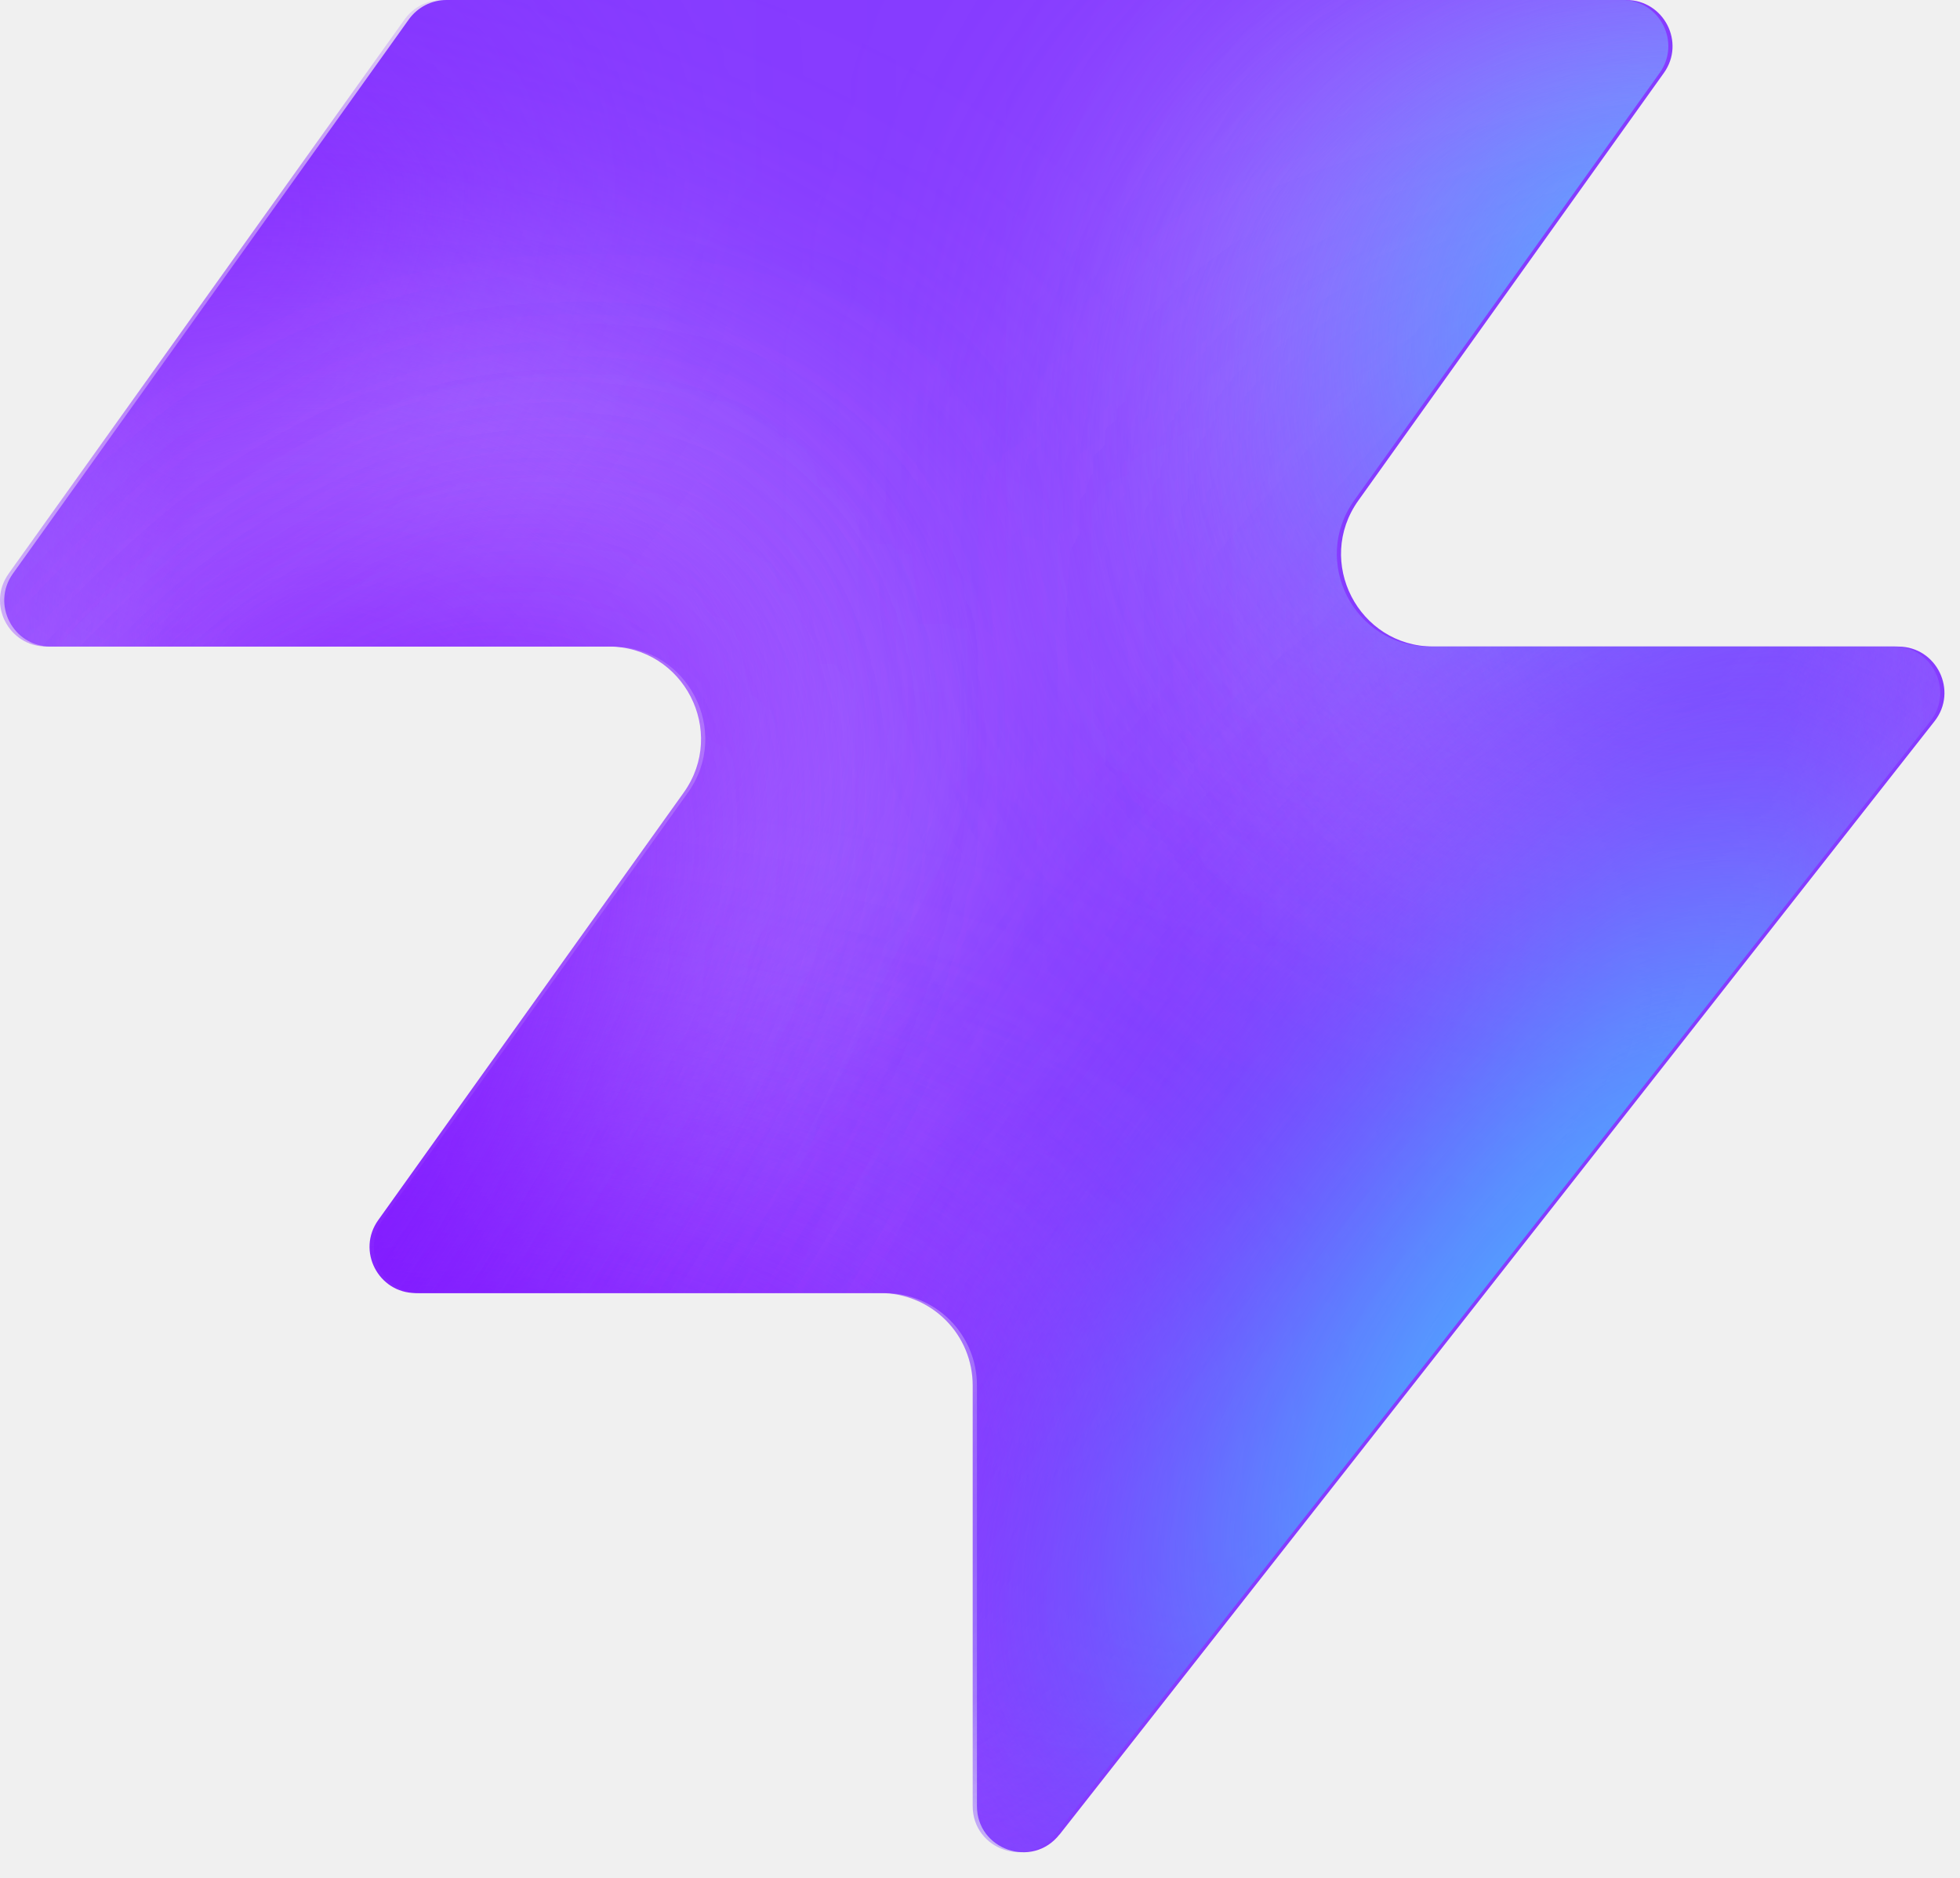
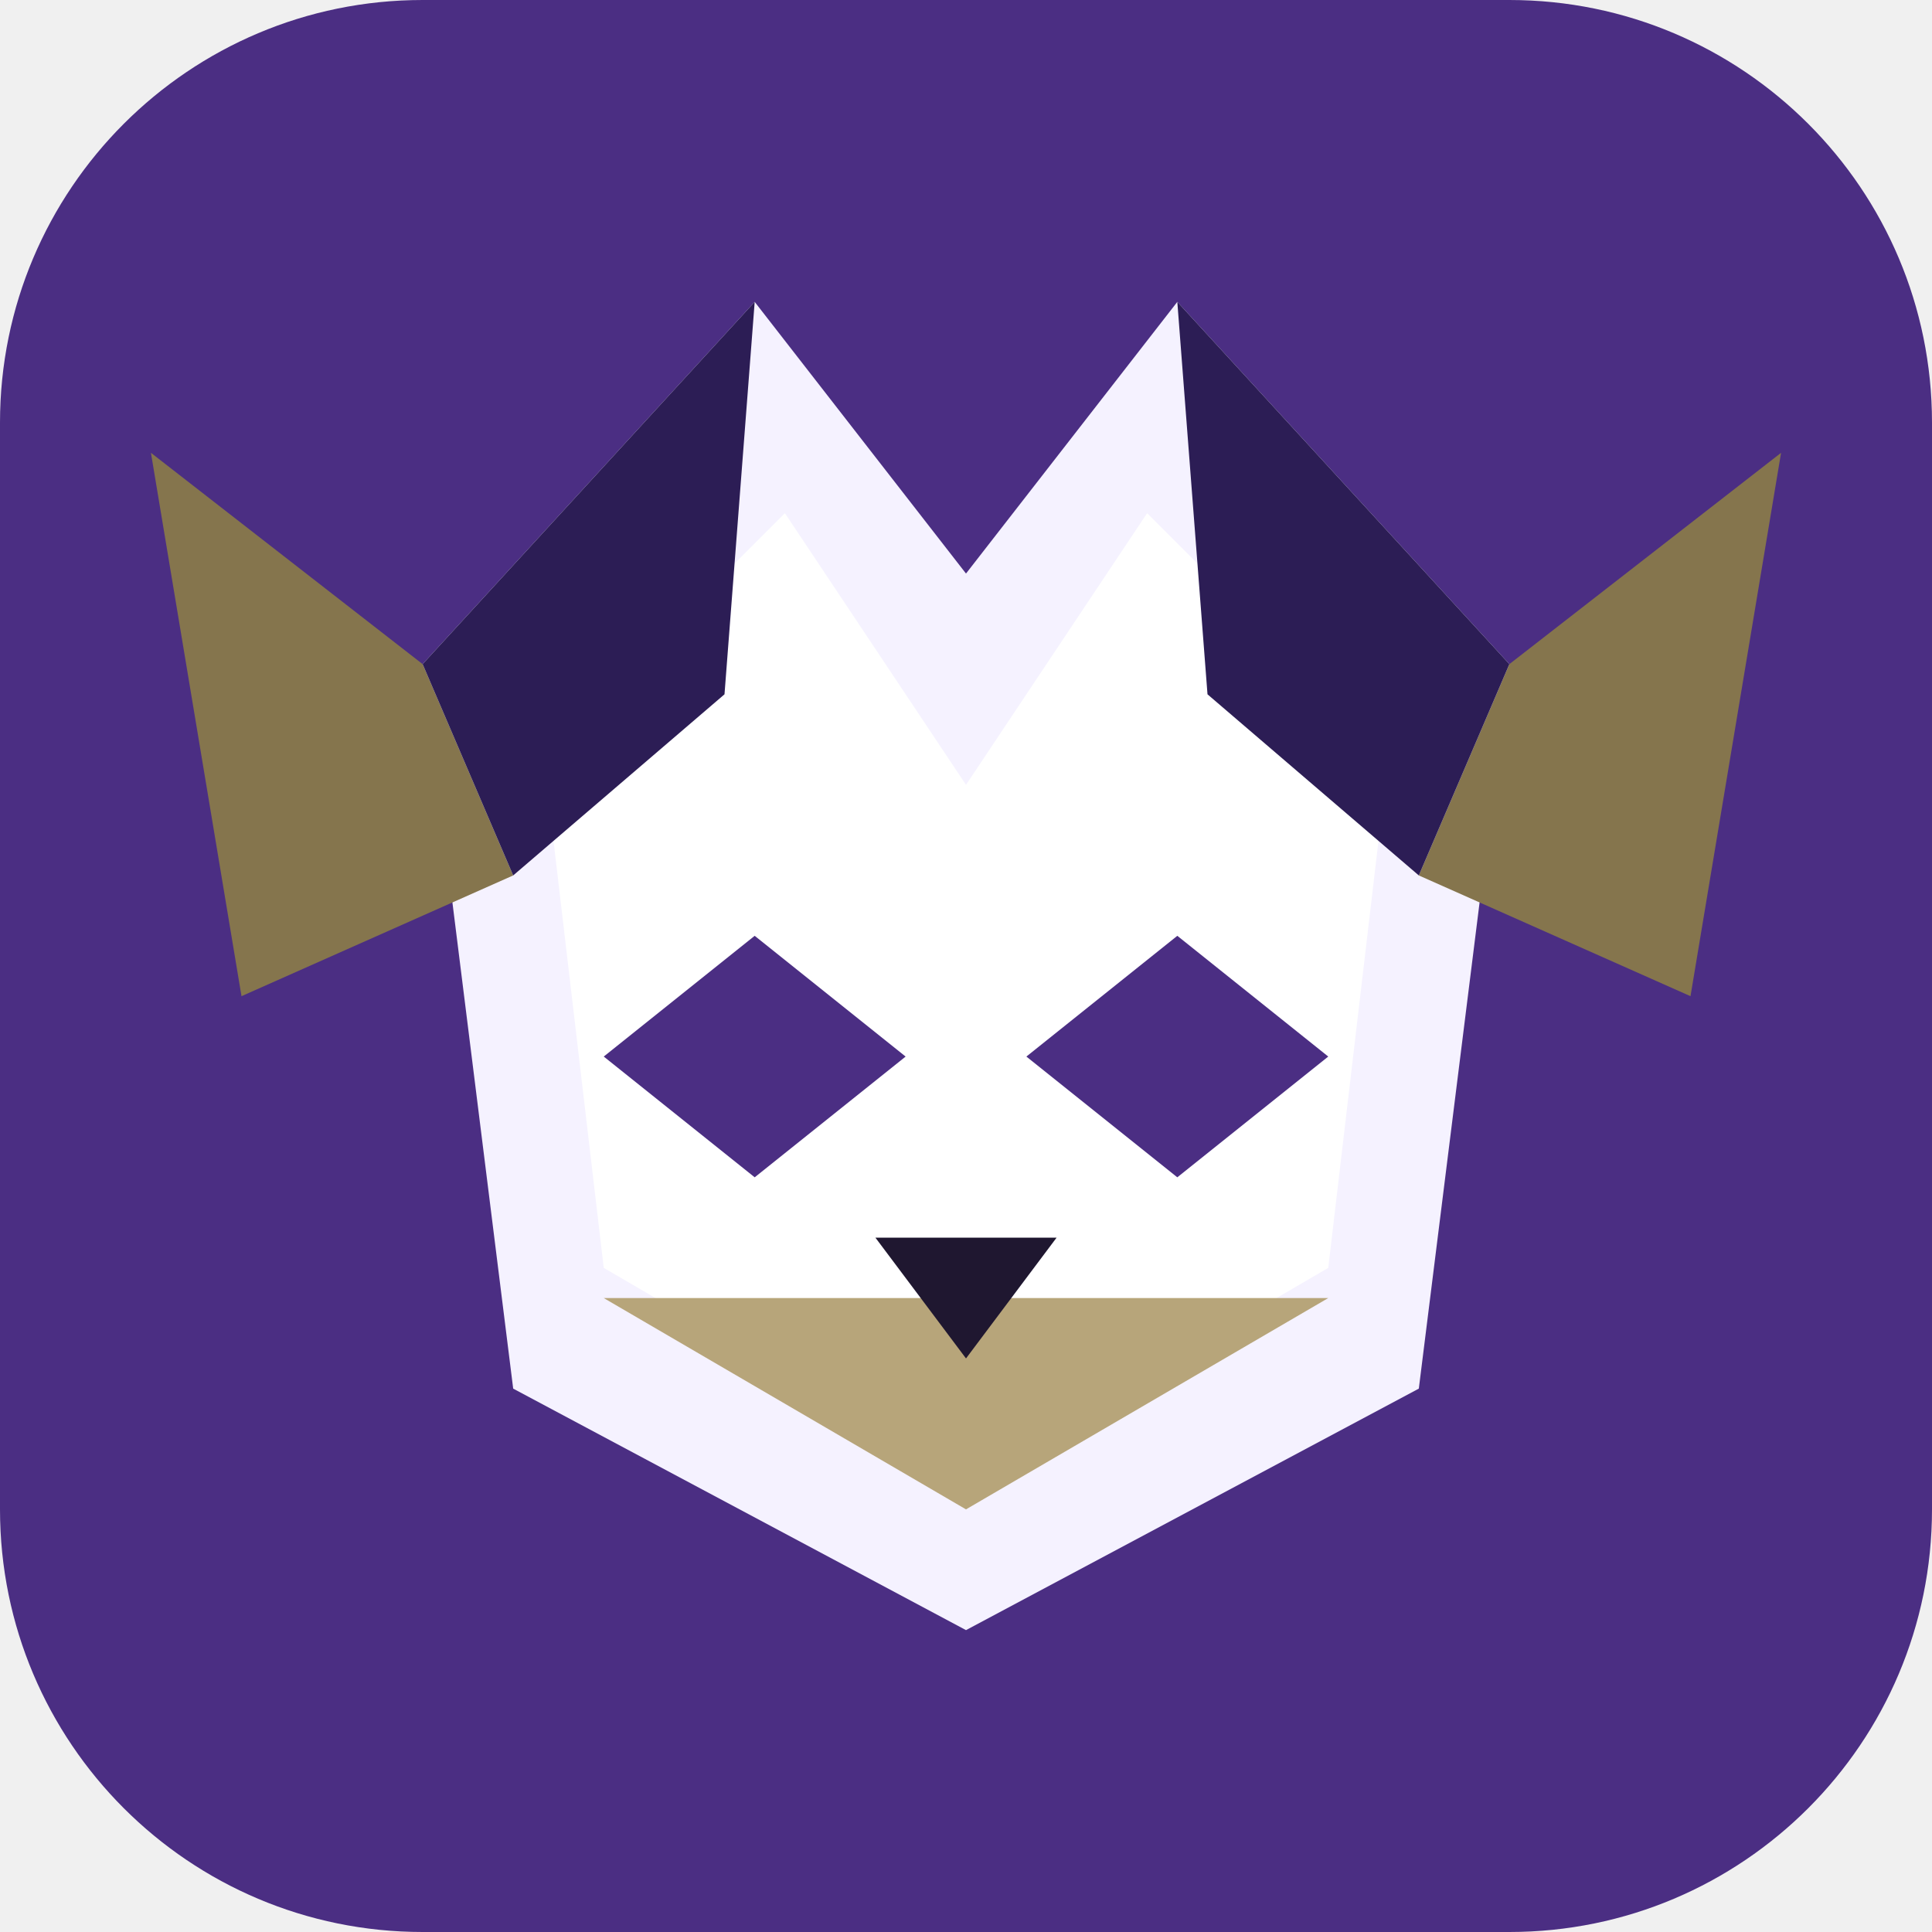
- <svg xmlns="http://www.w3.org/2000/svg" width="48" height="46" fill="none" viewBox="0 0 48 46">
-   <path fill="#863bff" d="M25.946 44.938c-.664.845-2.021.375-2.021-.698V33.937a2.26 2.26 0 0 0-2.262-2.262H10.287c-.92 0-1.456-1.04-.92-1.788l7.48-10.471c1.07-1.497 0-3.578-1.842-3.578H1.237c-.92 0-1.456-1.04-.92-1.788L10.013.474c.214-.297.556-.474.92-.474h28.894c.92 0 1.456 1.04.92 1.788l-7.48 10.471c-1.07 1.498 0 3.579 1.842 3.579h11.377c.943 0 1.473 1.088.89 1.83L25.947 44.94z" style="fill:#863bff;fill:color(display-p3 .525 .23 1);fill-opacity:1" />
-   <mask id="a" width="48" height="46" x="0" y="0" maskUnits="userSpaceOnUse" style="mask-type:alpha">
-     <path fill="#000" d="M25.842 44.938c-.664.844-2.021.375-2.021-.698V33.937a2.26 2.26 0 0 0-2.262-2.262H10.183c-.92 0-1.456-1.04-.92-1.788l7.48-10.471c1.07-1.498 0-3.579-1.842-3.579H1.133c-.92 0-1.456-1.04-.92-1.787L9.91.473c.214-.297.556-.474.92-.474h28.894c.92 0 1.456 1.04.92 1.788l-7.48 10.471c-1.07 1.498 0 3.578 1.842 3.578h11.377c.943 0 1.473 1.088.89 1.832L25.843 44.94z" style="fill:#000;fill-opacity:1" />
-   </mask>
-   <g mask="url(#a)">
-     <g filter="url(#b)">
-       <ellipse cx="5.508" cy="14.704" fill="#ede6ff" rx="5.508" ry="14.704" style="fill:#ede6ff;fill:color(display-p3 .927 .903 1);fill-opacity:1" transform="matrix(.00324 1 1 -.00324 -4.47 31.516)" />
-     </g>
-     <g filter="url(#c)">
-       <ellipse cx="10.399" cy="29.851" fill="#ede6ff" rx="10.399" ry="29.851" style="fill:#ede6ff;fill:color(display-p3 .927 .903 1);fill-opacity:1" transform="matrix(.00324 1 1 -.00324 -39.328 7.883)" />
-     </g>
-     <g filter="url(#d)">
-       <ellipse cx="5.508" cy="30.487" fill="#7e14ff" rx="5.508" ry="30.487" style="fill:#7e14ff;fill:color(display-p3 .492 .077 1);fill-opacity:1" transform="rotate(89.814 -25.913 -14.639)scale(1 -1)" />
-     </g>
-     <g filter="url(#e)">
-       <ellipse cx="5.508" cy="30.599" fill="#7e14ff" rx="5.508" ry="30.599" style="fill:#7e14ff;fill:color(display-p3 .492 .077 1);fill-opacity:1" transform="rotate(89.814 -32.644 -3.334)scale(1 -1)" />
-     </g>
-     <g filter="url(#f)">
-       <ellipse cx="5.508" cy="30.599" fill="#7e14ff" rx="5.508" ry="30.599" style="fill:#7e14ff;fill:color(display-p3 .492 .077 1);fill-opacity:1" transform="matrix(.00324 1 1 -.00324 -34.34 30.47)" />
-     </g>
-     <g filter="url(#g)">
-       <ellipse cx="14.072" cy="22.078" fill="#ede6ff" rx="14.072" ry="22.078" style="fill:#ede6ff;fill:color(display-p3 .927 .903 1);fill-opacity:1" transform="rotate(93.35 24.506 48.493)scale(-1 1)" />
-     </g>
-     <g filter="url(#h)">
-       <ellipse cx="3.47" cy="21.501" fill="#7e14ff" rx="3.47" ry="21.501" style="fill:#7e14ff;fill:color(display-p3 .492 .077 1);fill-opacity:1" transform="rotate(89.009 28.708 47.59)scale(-1 1)" />
-     </g>
-     <g filter="url(#i)">
-       <ellipse cx="3.47" cy="21.501" fill="#7e14ff" rx="3.47" ry="21.501" style="fill:#7e14ff;fill:color(display-p3 .492 .077 1);fill-opacity:1" transform="rotate(89.009 28.708 47.59)scale(-1 1)" />
-     </g>
-     <g filter="url(#j)">
-       <ellipse cx=".387" cy="8.972" fill="#7e14ff" rx="4.407" ry="29.108" style="fill:#7e14ff;fill:color(display-p3 .492 .077 1);fill-opacity:1" transform="rotate(39.51 .387 8.972)" />
-     </g>
-     <g filter="url(#k)">
-       <ellipse cx="47.523" cy="-6.092" fill="#7e14ff" rx="4.407" ry="29.108" style="fill:#7e14ff;fill:color(display-p3 .492 .077 1);fill-opacity:1" transform="rotate(37.892 47.523 -6.092)" />
-     </g>
-     <g filter="url(#l)">
-       <ellipse cx="41.412" cy="6.333" fill="#47bfff" rx="5.971" ry="9.665" style="fill:#47bfff;fill:color(display-p3 .28 .748 1);fill-opacity:1" transform="rotate(37.892 41.412 6.333)" />
-     </g>
-     <g filter="url(#m)">
-       <ellipse cx="-1.879" cy="38.332" fill="#7e14ff" rx="4.407" ry="29.108" style="fill:#7e14ff;fill:color(display-p3 .492 .077 1);fill-opacity:1" transform="rotate(37.892 -1.88 38.332)" />
-     </g>
-     <g filter="url(#n)">
-       <ellipse cx="-1.879" cy="38.332" fill="#7e14ff" rx="4.407" ry="29.108" style="fill:#7e14ff;fill:color(display-p3 .492 .077 1);fill-opacity:1" transform="rotate(37.892 -1.88 38.332)" />
-     </g>
-     <g filter="url(#o)">
-       <ellipse cx="35.651" cy="29.907" fill="#7e14ff" rx="4.407" ry="29.108" style="fill:#7e14ff;fill:color(display-p3 .492 .077 1);fill-opacity:1" transform="rotate(37.892 35.651 29.907)" />
-     </g>
-     <g filter="url(#p)">
-       <ellipse cx="38.418" cy="32.4" fill="#47bfff" rx="5.971" ry="15.297" style="fill:#47bfff;fill:color(display-p3 .28 .748 1);fill-opacity:1" transform="rotate(37.892 38.418 32.4)" />
-     </g>
-   </g>
-   <defs>
-     <filter id="b" width="60.045" height="41.654" x="-19.77" y="16.149" color-interpolation-filters="sRGB" filterUnits="userSpaceOnUse">
-       <feFlood flood-opacity="0" result="BackgroundImageFix" />
-       <feBlend in="SourceGraphic" in2="BackgroundImageFix" result="shape" />
-       <feGaussianBlur result="effect1_foregroundBlur_2002_17158" stdDeviation="7.659" />
-     </filter>
-     <filter id="c" width="90.34" height="51.437" x="-54.613" y="-7.533" color-interpolation-filters="sRGB" filterUnits="userSpaceOnUse">
-       <feFlood flood-opacity="0" result="BackgroundImageFix" />
-       <feBlend in="SourceGraphic" in2="BackgroundImageFix" result="shape" />
-       <feGaussianBlur result="effect1_foregroundBlur_2002_17158" stdDeviation="7.659" />
-     </filter>
-     <filter id="d" width="79.355" height="29.4" x="-49.64" y="2.03" color-interpolation-filters="sRGB" filterUnits="userSpaceOnUse">
-       <feFlood flood-opacity="0" result="BackgroundImageFix" />
-       <feBlend in="SourceGraphic" in2="BackgroundImageFix" result="shape" />
-       <feGaussianBlur result="effect1_foregroundBlur_2002_17158" stdDeviation="4.596" />
-     </filter>
-     <filter id="e" width="79.579" height="29.4" x="-45.045" y="20.029" color-interpolation-filters="sRGB" filterUnits="userSpaceOnUse">
-       <feFlood flood-opacity="0" result="BackgroundImageFix" />
-       <feBlend in="SourceGraphic" in2="BackgroundImageFix" result="shape" />
-       <feGaussianBlur result="effect1_foregroundBlur_2002_17158" stdDeviation="4.596" />
-     </filter>
-     <filter id="f" width="79.579" height="29.4" x="-43.513" y="21.178" color-interpolation-filters="sRGB" filterUnits="userSpaceOnUse">
-       <feFlood flood-opacity="0" result="BackgroundImageFix" />
-       <feBlend in="SourceGraphic" in2="BackgroundImageFix" result="shape" />
-       <feGaussianBlur result="effect1_foregroundBlur_2002_17158" stdDeviation="4.596" />
-     </filter>
-     <filter id="g" width="74.749" height="58.852" x="15.756" y="-17.901" color-interpolation-filters="sRGB" filterUnits="userSpaceOnUse">
-       <feFlood flood-opacity="0" result="BackgroundImageFix" />
-       <feBlend in="SourceGraphic" in2="BackgroundImageFix" result="shape" />
-       <feGaussianBlur result="effect1_foregroundBlur_2002_17158" stdDeviation="7.659" />
-     </filter>
-     <filter id="h" width="61.377" height="25.362" x="23.548" y="2.284" color-interpolation-filters="sRGB" filterUnits="userSpaceOnUse">
-       <feFlood flood-opacity="0" result="BackgroundImageFix" />
-       <feBlend in="SourceGraphic" in2="BackgroundImageFix" result="shape" />
-       <feGaussianBlur result="effect1_foregroundBlur_2002_17158" stdDeviation="4.596" />
-     </filter>
-     <filter id="i" width="61.377" height="25.362" x="23.548" y="2.284" color-interpolation-filters="sRGB" filterUnits="userSpaceOnUse">
-       <feFlood flood-opacity="0" result="BackgroundImageFix" />
-       <feBlend in="SourceGraphic" in2="BackgroundImageFix" result="shape" />
-       <feGaussianBlur result="effect1_foregroundBlur_2002_17158" stdDeviation="4.596" />
-     </filter>
-     <filter id="j" width="56.045" height="63.649" x="-27.636" y="-22.853" color-interpolation-filters="sRGB" filterUnits="userSpaceOnUse">
-       <feFlood flood-opacity="0" result="BackgroundImageFix" />
-       <feBlend in="SourceGraphic" in2="BackgroundImageFix" result="shape" />
-       <feGaussianBlur result="effect1_foregroundBlur_2002_17158" stdDeviation="4.596" />
-     </filter>
-     <filter id="k" width="54.814" height="64.646" x="20.116" y="-38.415" color-interpolation-filters="sRGB" filterUnits="userSpaceOnUse">
-       <feFlood flood-opacity="0" result="BackgroundImageFix" />
-       <feBlend in="SourceGraphic" in2="BackgroundImageFix" result="shape" />
-       <feGaussianBlur result="effect1_foregroundBlur_2002_17158" stdDeviation="4.596" />
-     </filter>
-     <filter id="l" width="33.541" height="35.313" x="24.641" y="-11.323" color-interpolation-filters="sRGB" filterUnits="userSpaceOnUse">
-       <feFlood flood-opacity="0" result="BackgroundImageFix" />
-       <feBlend in="SourceGraphic" in2="BackgroundImageFix" result="shape" />
-       <feGaussianBlur result="effect1_foregroundBlur_2002_17158" stdDeviation="4.596" />
-     </filter>
-     <filter id="m" width="54.814" height="64.646" x="-29.286" y="6.009" color-interpolation-filters="sRGB" filterUnits="userSpaceOnUse">
-       <feFlood flood-opacity="0" result="BackgroundImageFix" />
-       <feBlend in="SourceGraphic" in2="BackgroundImageFix" result="shape" />
-       <feGaussianBlur result="effect1_foregroundBlur_2002_17158" stdDeviation="4.596" />
-     </filter>
-     <filter id="n" width="54.814" height="64.646" x="-29.286" y="6.009" color-interpolation-filters="sRGB" filterUnits="userSpaceOnUse">
-       <feFlood flood-opacity="0" result="BackgroundImageFix" />
-       <feBlend in="SourceGraphic" in2="BackgroundImageFix" result="shape" />
-       <feGaussianBlur result="effect1_foregroundBlur_2002_17158" stdDeviation="4.596" />
-     </filter>
-     <filter id="o" width="54.814" height="64.646" x="8.244" y="-2.416" color-interpolation-filters="sRGB" filterUnits="userSpaceOnUse">
-       <feFlood flood-opacity="0" result="BackgroundImageFix" />
-       <feBlend in="SourceGraphic" in2="BackgroundImageFix" result="shape" />
-       <feGaussianBlur result="effect1_foregroundBlur_2002_17158" stdDeviation="4.596" />
-     </filter>
-     <filter id="p" width="39.409" height="43.623" x="18.713" y="10.588" color-interpolation-filters="sRGB" filterUnits="userSpaceOnUse">
-       <feFlood flood-opacity="0" result="BackgroundImageFix" />
-       <feBlend in="SourceGraphic" in2="BackgroundImageFix" result="shape" />
-       <feGaussianBlur result="effect1_foregroundBlur_2002_17158" stdDeviation="4.596" />
-     </filter>
-   </defs>
+ <svg xmlns="http://www.w3.org/2000/svg" viewBox="0 0 64 64" role="img" aria-label="HuskyPath">
+   <rect width="64" height="64" rx="14" fill="#4b2e83" />
+   <path d="M14 22 25 10l7 9 7-9 11 12-3 24-15 8-15-8-3-24Z" fill="#f5f2ff" />
+   <path d="m18 25 8-8 6 9 6-9 8 8-2 17-12 7-12-7-2-17Z" fill="#ffffff" />
+   <path d="M20 43h24l-12 7-12-7Z" fill="#b7a57a" />
+   <path d="m25 31 5 4-5 4-5-4 5-4Zm14 0 5 4-5 4-5-4 5-4Z" fill="#4b2e83" />
+   <path d="M29 41h6l-3 4-3-4Z" fill="#1f1730" />
+   <path d="M14 22 5 15l3 18 9-4-3-7Zm36 0 9-7-3 18-9-4 3-7Z" fill="#85754d" />
+   <path d="M14 22 25 10l-1 13-7 6-3-7Zm36 0L39 10l1 13 7 6 3-7Z" fill="#2c1d55" />
</svg>
